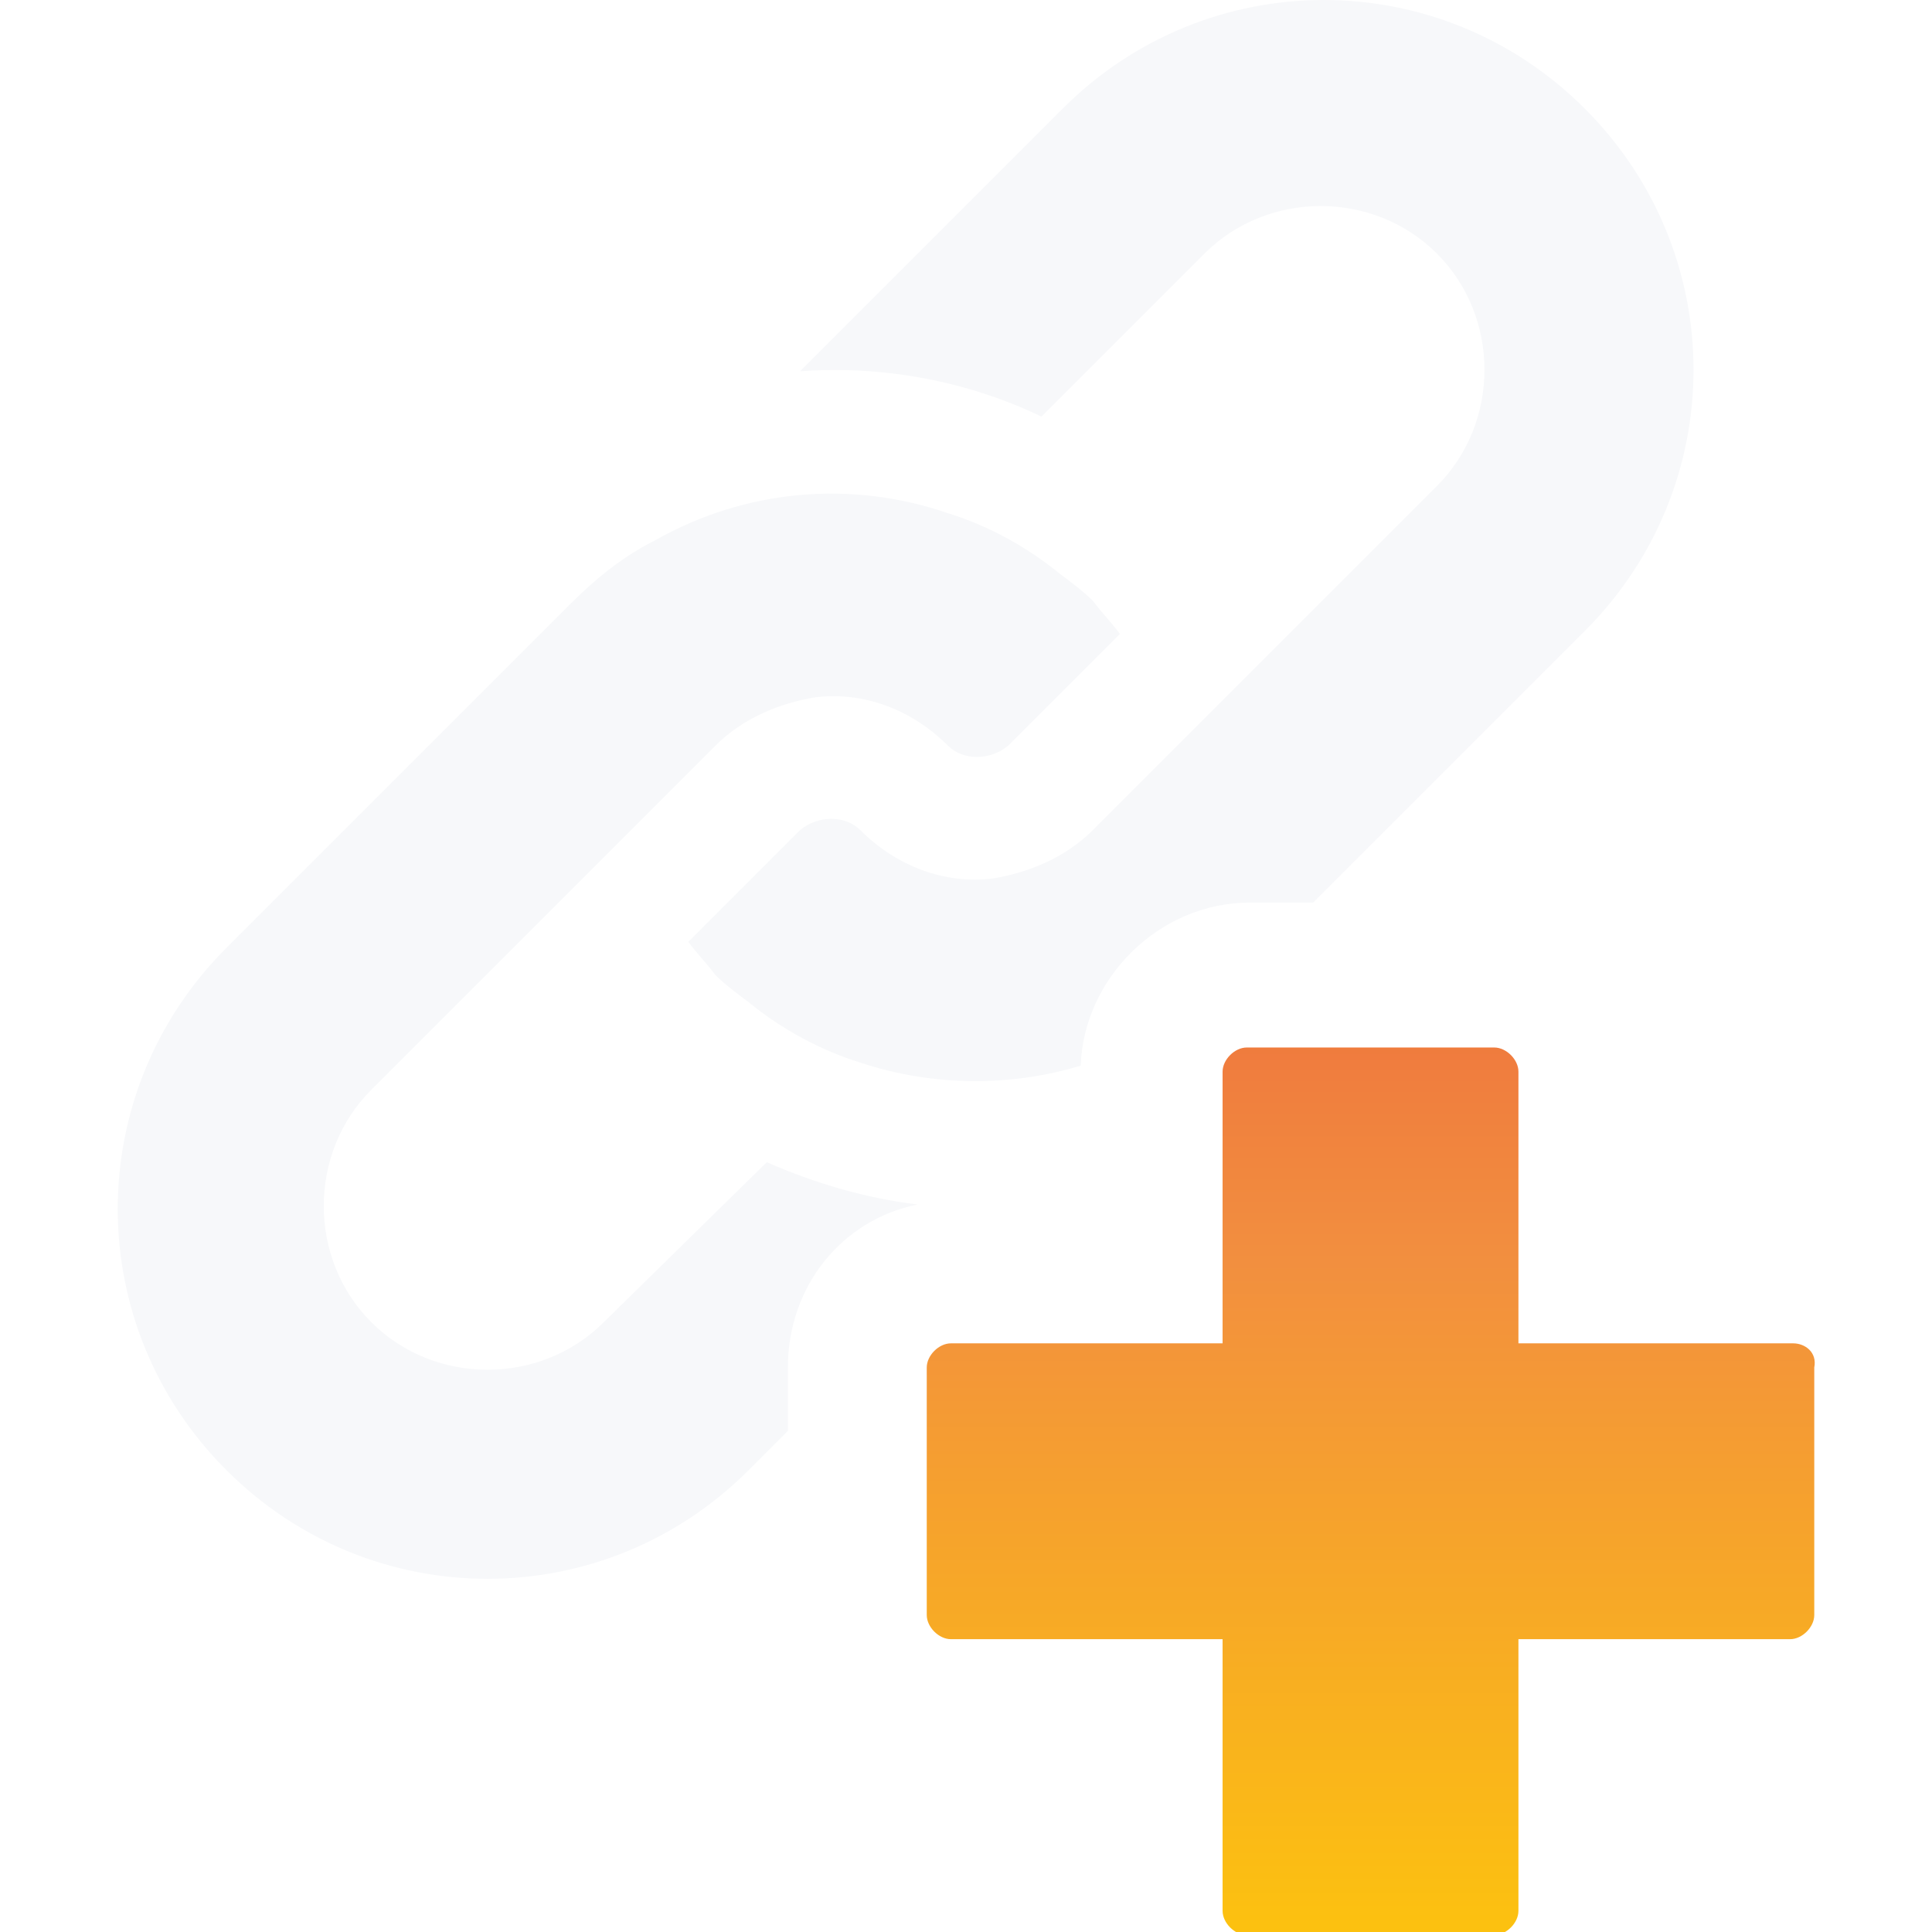
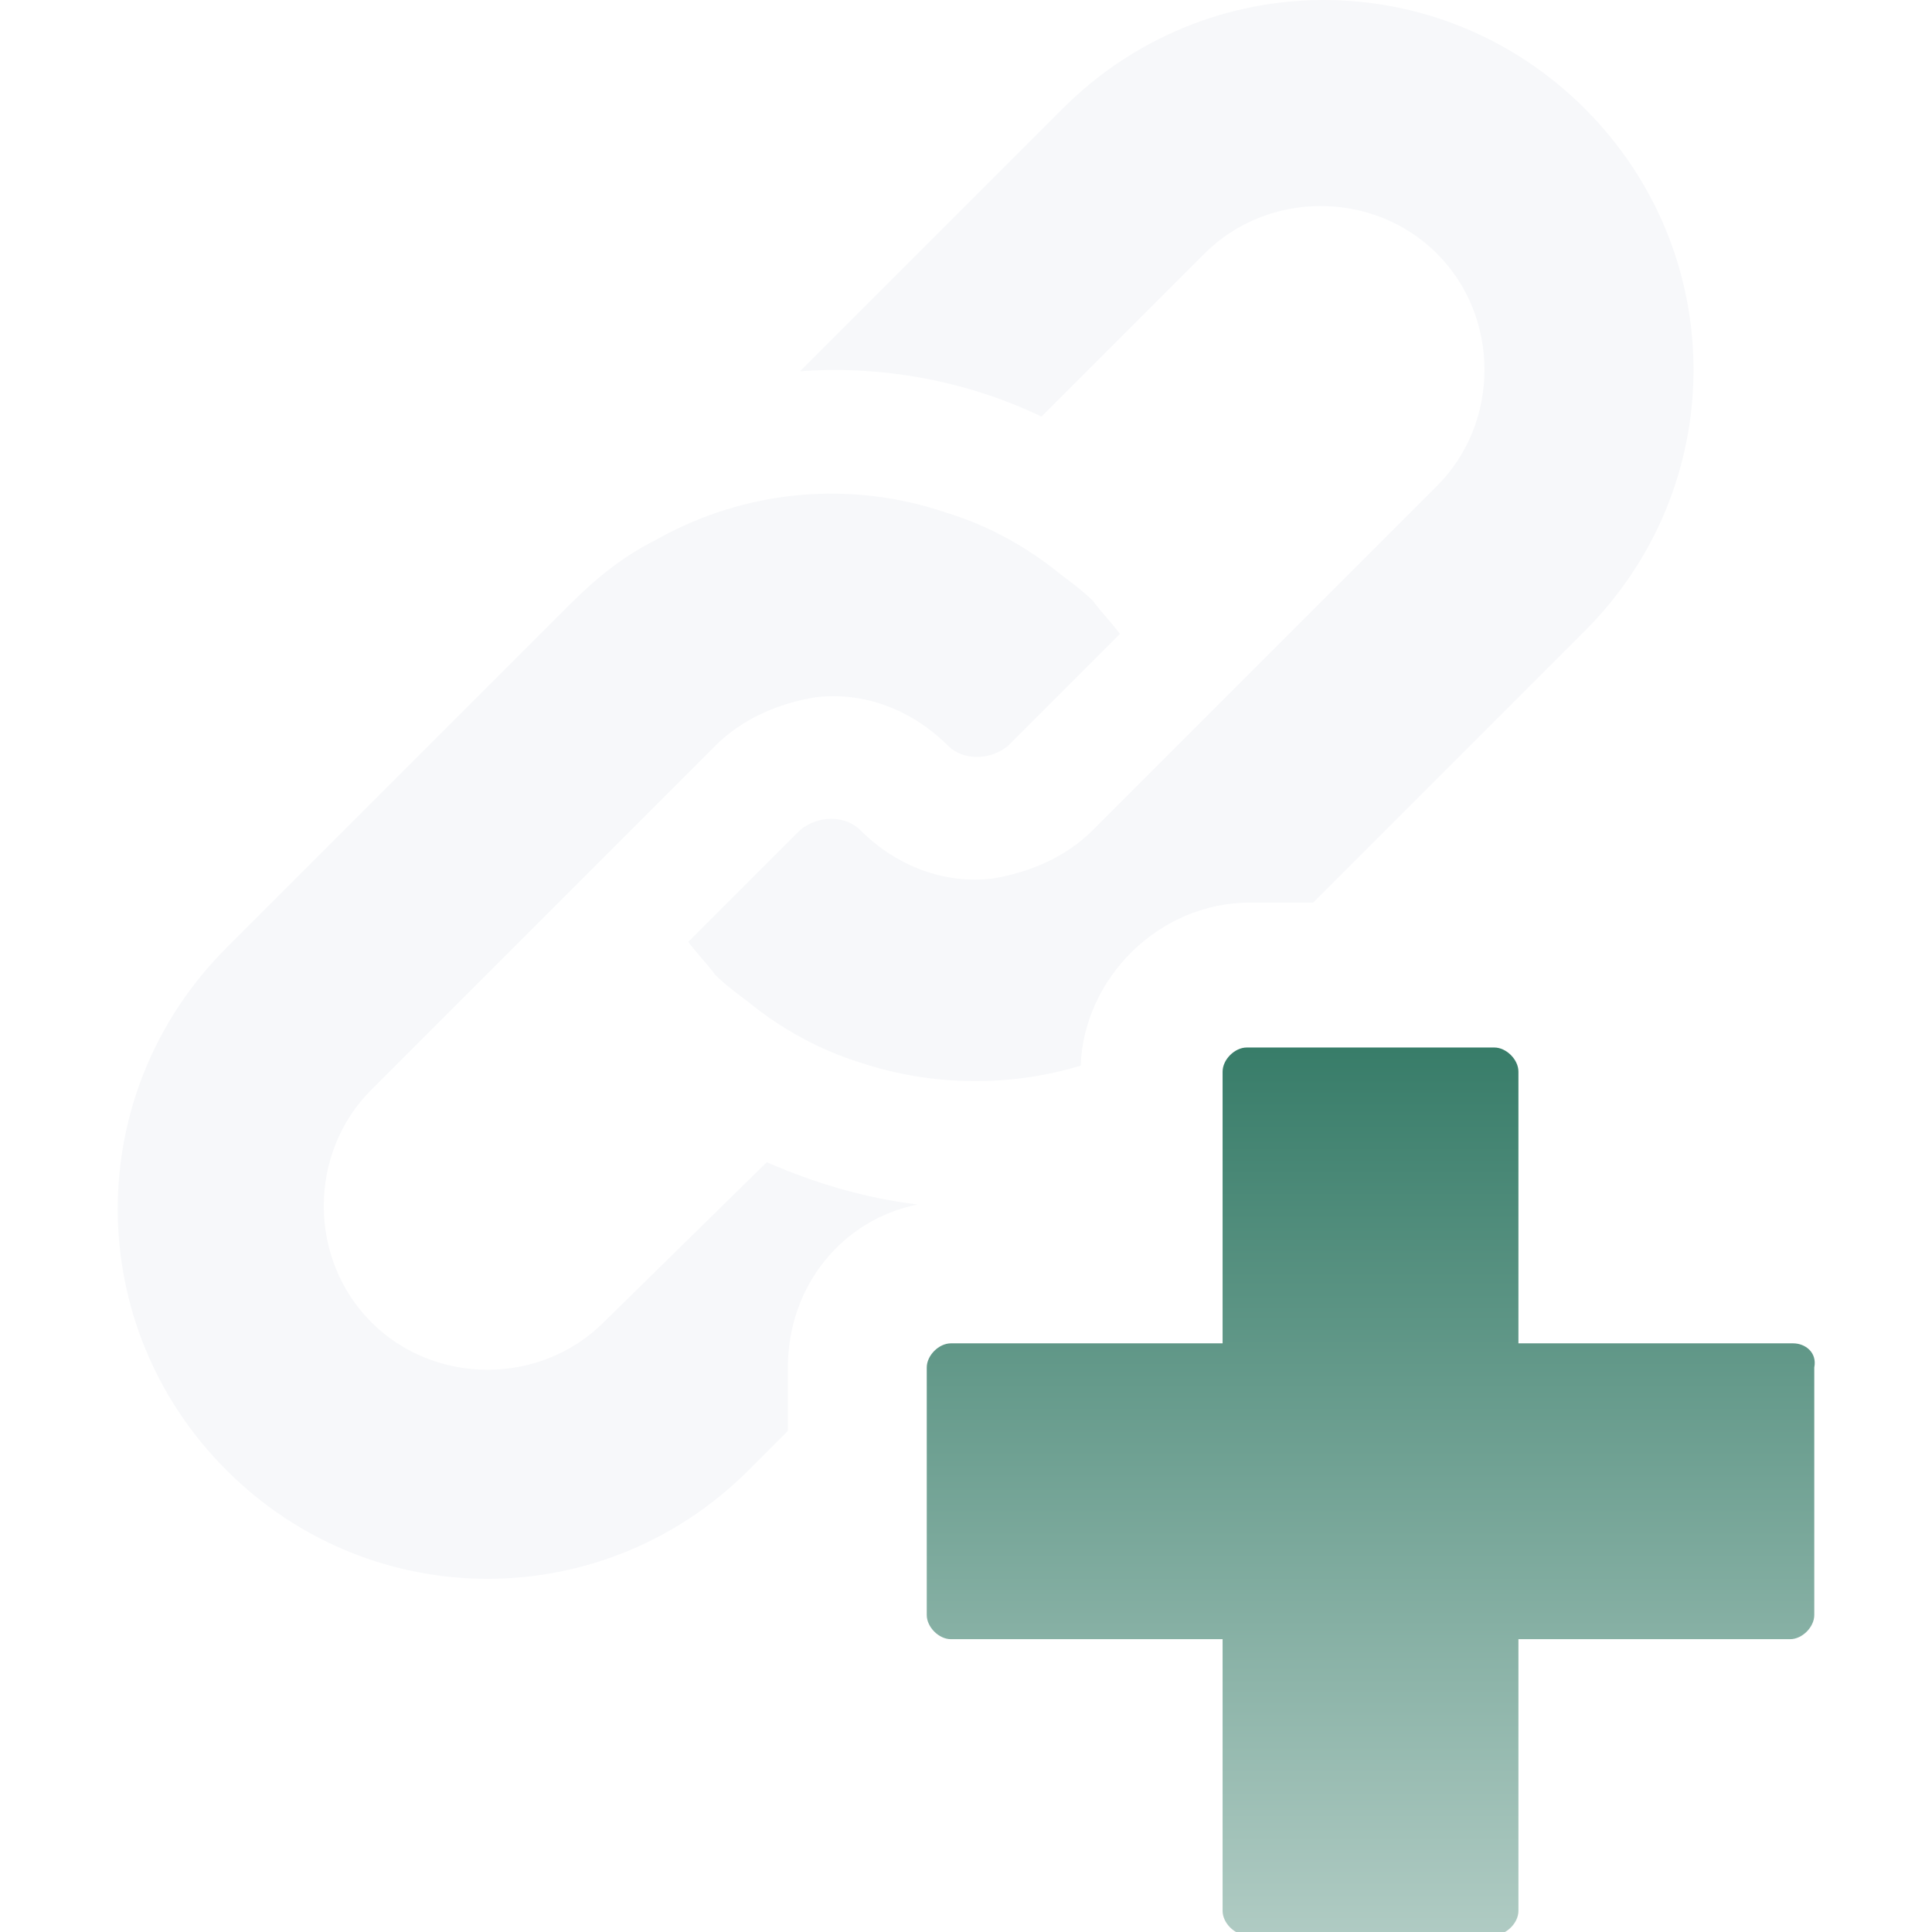
<svg xmlns="http://www.w3.org/2000/svg" version="1.1" id="Layer_1" x="0px" y="0px" width="64px" height="64px" viewBox="0 0 64 64" style="enable-background:new 0 0 64 64;" xml:space="preserve">
  <style type="text/css">
	.st0{fill:#66C9DC;}
	.st1{fill:#f7f8fa;}
	.st2{fill:#5CB947;}
	.st3{fill:url(#SVGID_1_);}
</style>
  <ellipse class="st0" cx="28.5" cy="27.5" rx="0" ry="0" />
  <path class="st1" d="M41.4,29.9h2.1l0.3-0.3l8.7-8.7c4.8-4.8,4.8-12.5,0-17.3S40-1.2,35.2,3.6l-8.7,8.7c2.7-0.2,5.5,0.3,8,1.5  l5.4-5.4c2.1-2.1,5.6-2.1,7.7,0c2.1,2.1,2.1,5.6,0,7.7l-5.4,5.4l-3.1,3.1l-2.9,2.9c-0.9,0.9-2.1,1.4-3.3,1.6  c-1.6,0.2-3.2-0.4-4.4-1.6l0,0l0,0c-0.5-0.5-1.4-0.5-2,0l-3.7,3.7c0.3,0.4,0.6,0.7,0.9,1.1c0.3,0.3,0.7,0.6,1.1,0.9  c1.1,0.9,2.4,1.6,3.7,2c2.4,0.8,5,0.8,7.3,0.1C35.9,32.4,38.4,29.9,41.4,29.9z" />
  <ellipse class="st2" cx="31.4" cy="24.7" rx="0" ry="0" />
  <path class="st1" d="M30.4,39.9c-1.7-0.2-3.4-0.7-5-1.4L20,43.8c-2.1,2.1-5.6,2.1-7.7,0s-2.1-5.6,0-7.7l5.4-5.4l3.1-3.1l2.9-2.9  c0.9-0.9,2.1-1.4,3.3-1.6c1.6-0.2,3.2,0.4,4.4,1.6l0,0l0,0c0.5,0.5,1.4,0.5,2,0l3.7-3.7c-0.3-0.4-0.6-0.7-0.9-1.1  c-0.3-0.3-0.7-0.6-1.1-0.9c-1.1-0.9-2.4-1.6-3.7-2c-3.2-1.1-6.7-0.8-9.7,0.9c-1,0.5-1.9,1.2-2.8,2.1l-2.7,2.7l-8.7,8.7  c-4.8,4.8-4.8,12.5,0,17.3s12.5,4.8,17.3,0l1.3-1.3v-2.1C26.1,42.6,27.9,40.4,30.4,39.9z" />
  <linearGradient id="SVGID_1_" gradientUnits="userSpaceOnUse" x1="45.408" y1="-17.587" x2="45.408" y2="44.985" gradientTransform="matrix(1 0 0 -1 0 66)">
-     <stop offset="0" style="stop-color:#FFF23A" />
-     <stop offset="4.010540e-02" style="stop-color:#FEE62D" />
-     <stop offset="0.117" style="stop-color:#FED41A" />
-     <stop offset="0.196" style="stop-color:#FDC90F" />
-     <stop offset="0.281" style="stop-color:#FDC60B" />
-     <stop offset="0.668" style="stop-color:#F28F3F" />
-     <stop offset="0.888" style="stop-color:#ED693C" />
-     <stop offset="1" style="stop-color:#E83E39" />
+     <stop offset="0" style="stop-color:#FFFFFF" />
+     <stop offset="1" style="stop-color:#00583f" />
  </linearGradient>
  <path class="st3" d="M59.4,44.5h-5H54h-3.7v-9c0-0.4-0.4-0.8-0.8-0.8h-8.2c-0.4,0-0.8,0.4-0.8,0.8v9h-9c-0.4,0-0.8,0.4-0.8,0.8v8.2  c0,0.4,0.4,0.8,0.8,0.8h9v3.1v1.3v4.6c0,0.4,0.4,0.8,0.8,0.8h8.2c0.4,0,0.8-0.4,0.8-0.8v-9h9c0.4,0,0.8-0.4,0.8-0.8v-8.2  C60.2,44.8,59.8,44.5,59.4,44.5z" />
</svg>
